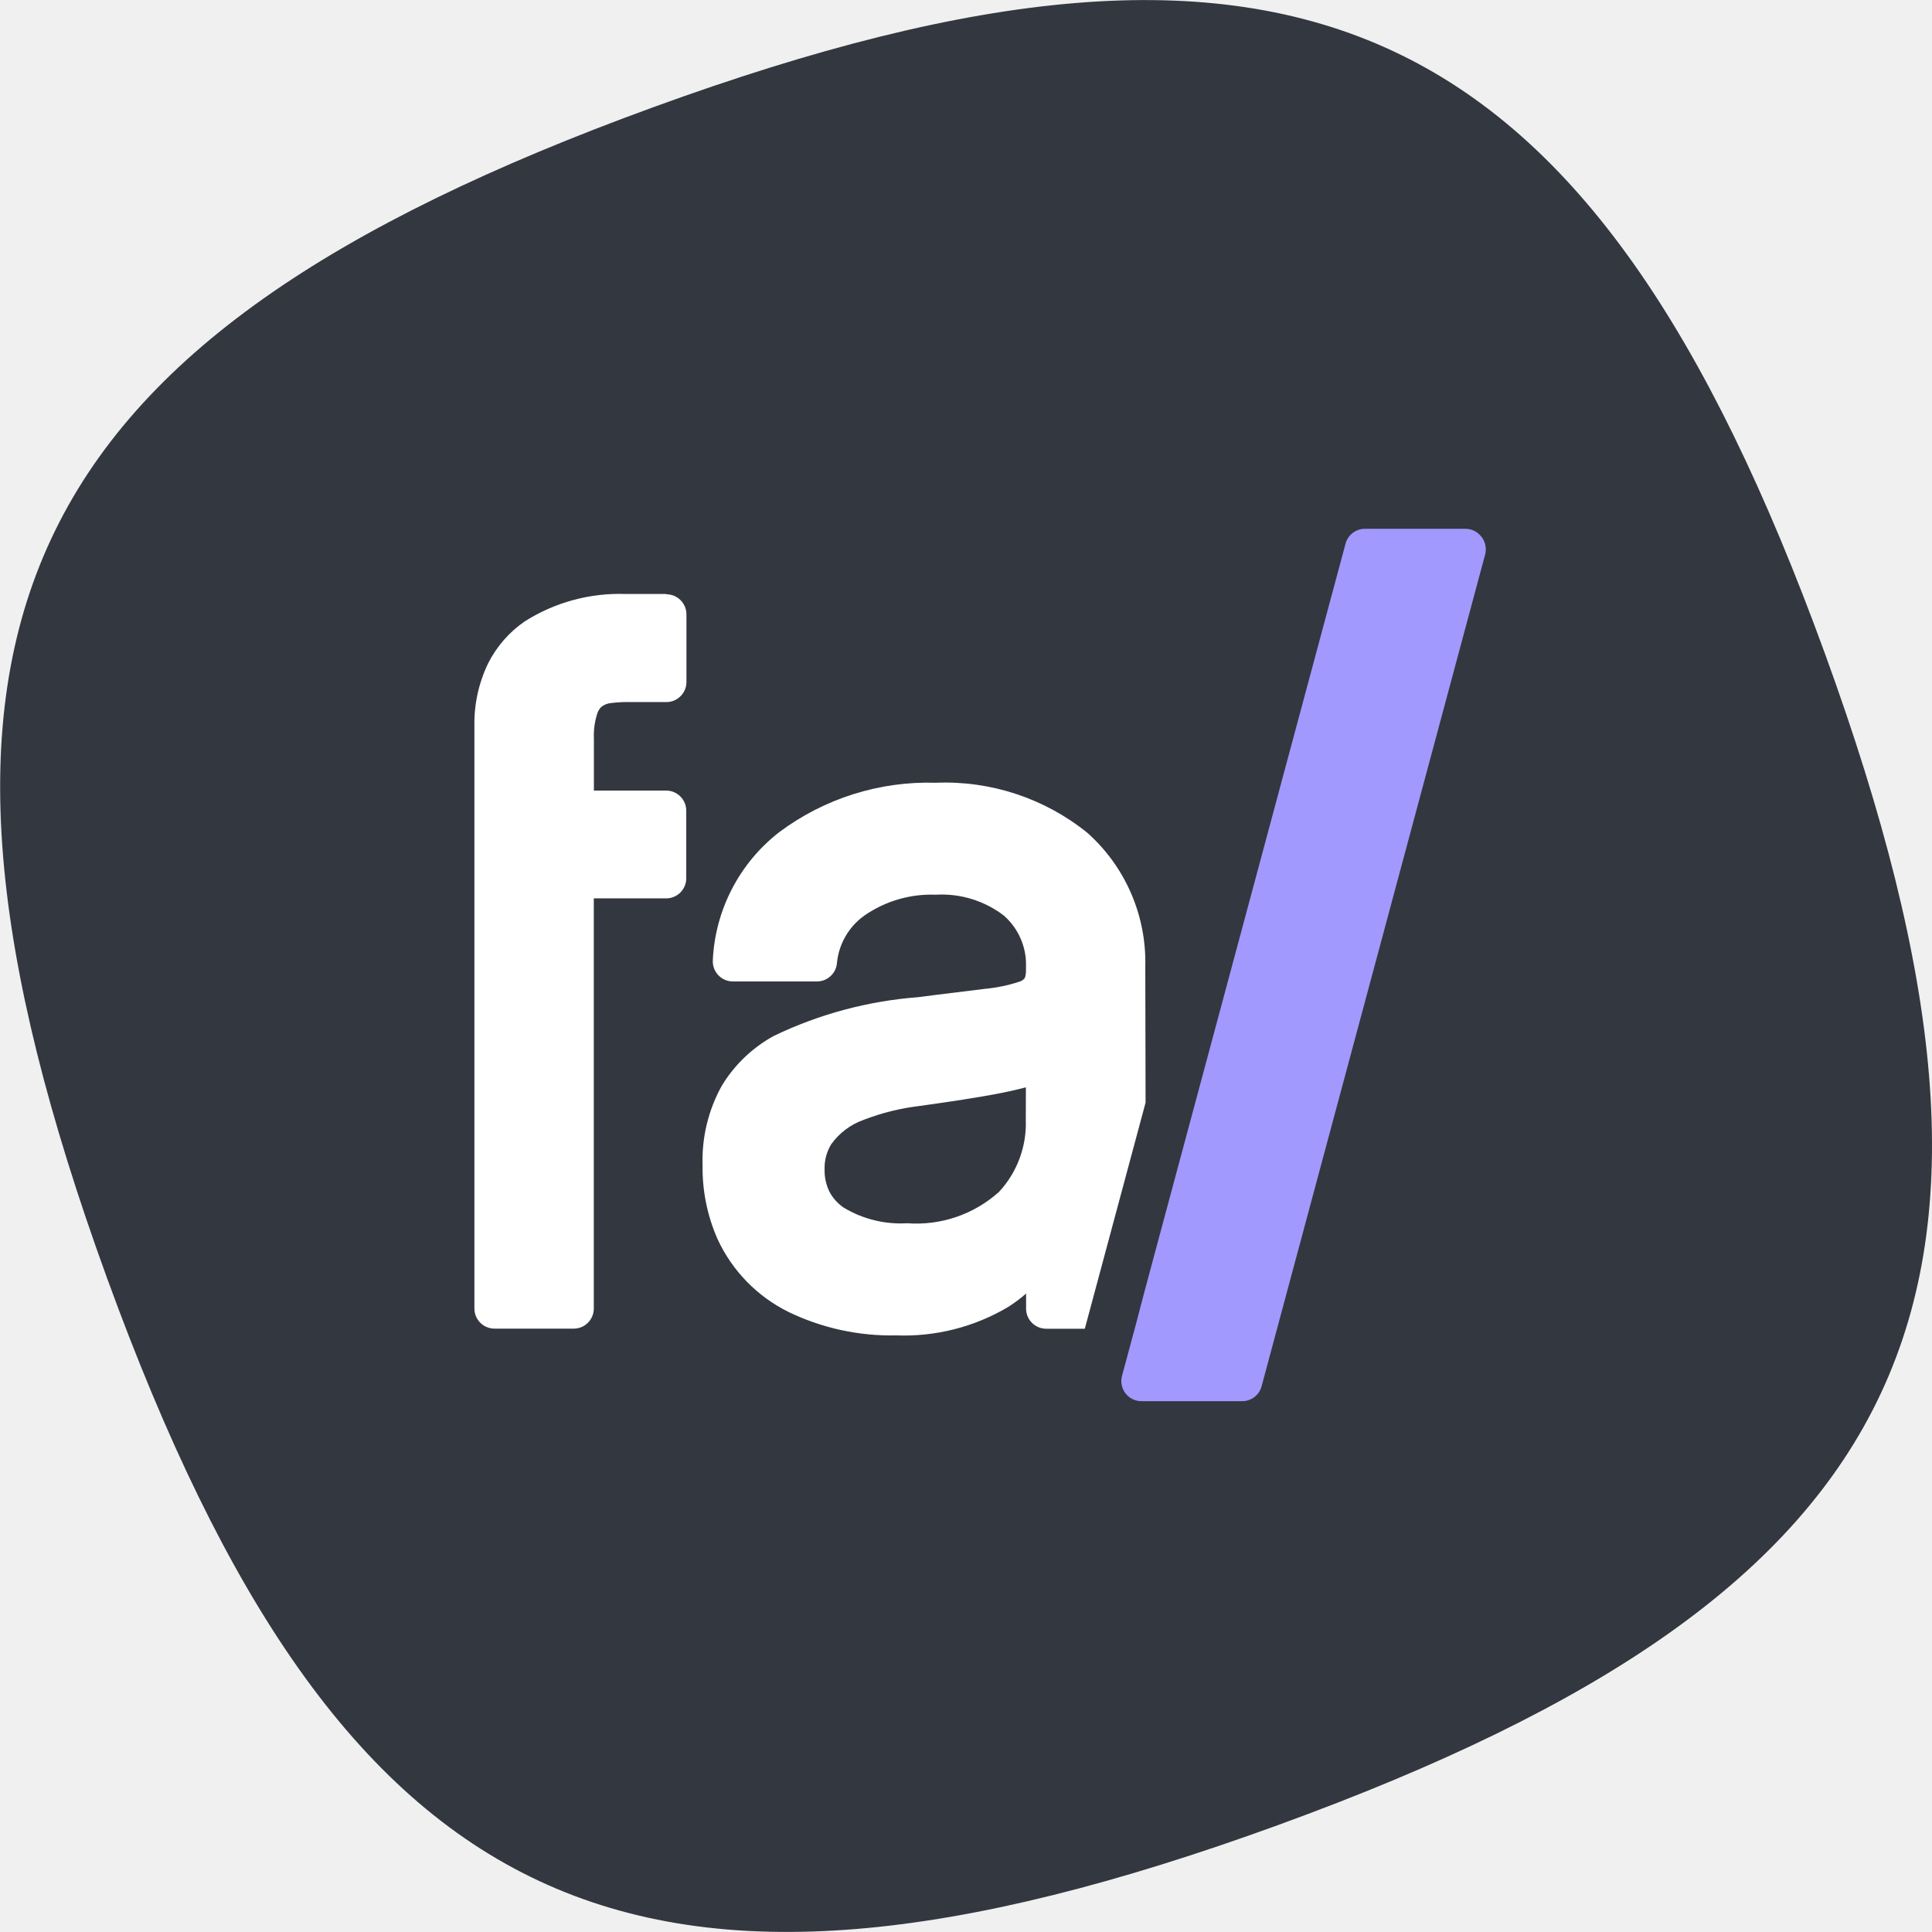
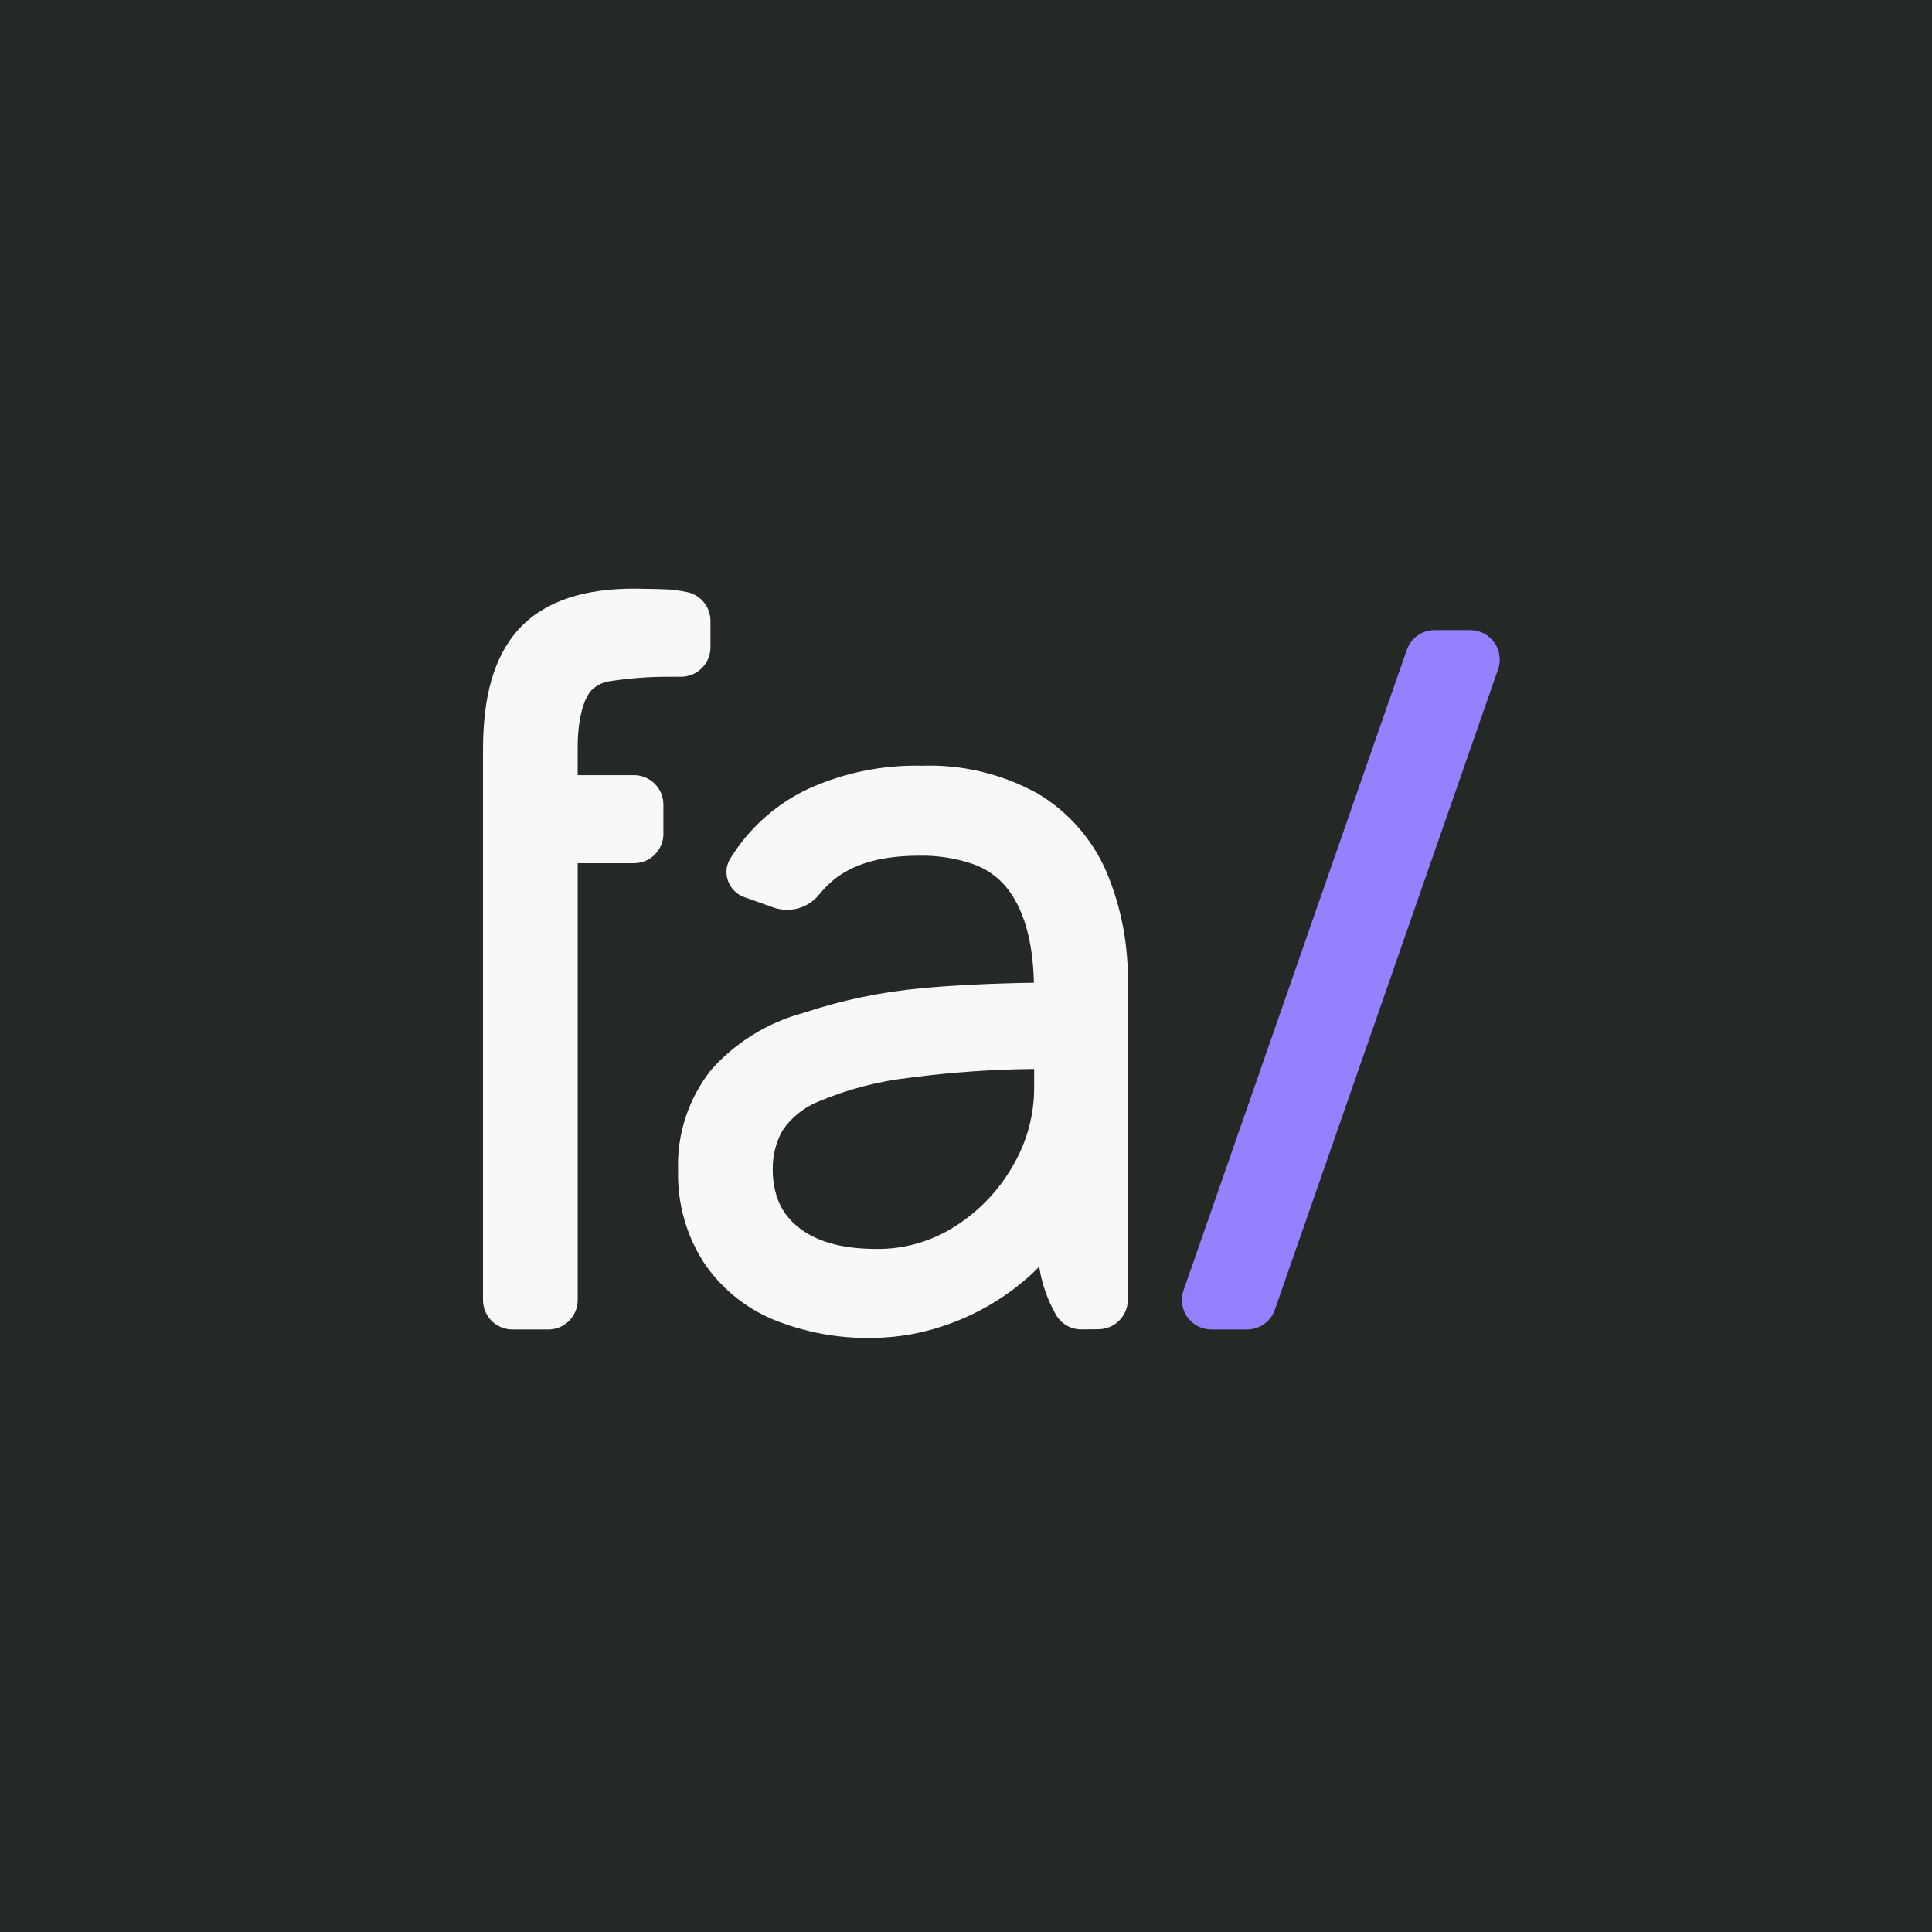
- <svg xmlns="http://www.w3.org/2000/svg" width="20" height="20" viewBox="0 0 20 20">
-   <defs>
-     <clipPath id="clip-Artboard_5">
-       <rect width="20" height="20" />
-     </clipPath>
-   </defs>
-   <g id="Artboard_5" data-name="Artboard – 5" clip-path="url(#clip-Artboard_5)">
-     <g id="Group_850" data-name="Group 850" transform="translate(-211 -1698)">
-       <path id="Path_104" data-name="Path 104" d="M1.11,13.236C-1.317,6.568.1,3.536,6.765,1.109S16.464.1,18.891,6.764s1.013,9.7-5.655,12.127S3.537,19.9,1.11,13.236" transform="translate(211 1698)" fill="#333740" />
-       <path id="Path_105" data-name="Path 105" d="M1.986,4.043h-.42a1.832,1.832,0,0,0-1.047.285,1.162,1.162,0,0,0-.378.435A1.436,1.436,0,0,0,0,5.414v6.026a.208.208,0,0,0,.208.208h.82a.208.208,0,0,0,.208-.208V7.194h.749a.208.208,0,0,0,.208-.208v-.7a.208.208,0,0,0-.208-.208H1.237V5.54a.738.738,0,0,1,.036-.263.165.165,0,0,1,.041-.065.185.185,0,0,1,.1-.04,1.416,1.416,0,0,1,.216-.01h.357a.208.208,0,0,0,.208-.208v-.7a.208.208,0,0,0-.208-.208" transform="translate(215.911 1700.106)" fill="#fff" />
-       <path id="Path_106" data-name="Path 106" d="M18.737,17.67a1.794,1.794,0,0,0-.6-1.389,2.345,2.345,0,0,0-1.569-.518,2.576,2.576,0,0,0-1.621.512,1.782,1.782,0,0,0-.687,1.327.208.208,0,0,0,.208.218h.869a.208.208,0,0,0,.208-.19.684.684,0,0,1,.281-.49,1.214,1.214,0,0,1,.742-.218,1.058,1.058,0,0,1,.706.217.674.674,0,0,1,.228.532V17.7a.266.266,0,0,1-.008.072l-.008.018a.123.123,0,0,1-.054.033,1.64,1.64,0,0,1-.359.074c-.176.023-.4.048-.69.086h0a4.176,4.176,0,0,0-1.49.4,1.437,1.437,0,0,0-.539.515,1.59,1.59,0,0,0-.2.825,1.827,1.827,0,0,0,.155.764,1.581,1.581,0,0,0,.736.755,2.446,2.446,0,0,0,1.114.242,2.115,2.115,0,0,0,1.158-.294,1.533,1.533,0,0,0,.186-.139v.156a.208.208,0,0,0,.208.208h.4l.629-2.341ZM17.5,19.252a1.04,1.04,0,0,1-.277.746,1.277,1.277,0,0,1-.95.325,1.144,1.144,0,0,1-.657-.161A.462.462,0,0,1,15.469,20a.5.5,0,0,1-.052-.23v-.005a.474.474,0,0,1,.067-.257.7.7,0,0,1,.339-.256,2.38,2.38,0,0,1,.577-.143c.3-.042.6-.086.854-.136.09-.018.171-.037.247-.057Z" transform="translate(204.119 1690.34)" fill="#fff" />
-       <path id="Path_107" data-name="Path 107" d="M43.9.083A.209.209,0,0,0,43.738,0H42.693a.208.208,0,0,0-.2.154L40.42,7.865l-.1.381-.141.523a.208.208,0,0,0,.2.262h1.045a.208.208,0,0,0,.2-.154L43.939.263A.209.209,0,0,0,43.9.083" transform="translate(182.436 1703.474)" fill="#a299ff" />
-     </g>
-   </g>
+ <svg xmlns="http://www.w3.org/2000/svg" width="128" height="128" fill="none">
+   <path fill="#242925" d="M0 0h128v128H0z" />
+   <path d="M97.415 41.746h-2.371a1.95 1.95 0 0 0-1.84 1.308L78.413 85.49a1.95 1.95 0 0 0 1.839 2.591h2.372a1.951 1.951 0 0 0 1.839-1.308l14.79-42.434a1.95 1.95 0 0 0-1.84-2.592" fill="#9580FF" />
+   <path d="M43.951 55.241v-1.934a1.95 1.95 0 0 0-1.95-1.951h-3.729v-1.792c-.006-2.095.467-3.35.892-3.807l.02-.025c.29-.286.656-.486 1.054-.575 1.377-.221 2.77-.33 4.165-.322h.717a1.95 1.95 0 0 0 1.95-1.951v-1.748a1.945 1.945 0 0 0-1.576-1.914 20.48 20.48 0 0 0-.792-.137c-.369-.056-2.3-.084-2.68-.085h-.026c-3.14 0-5.815.733-7.605 2.655l-.003.003c-1.75 1.927-2.38 4.653-2.388 7.966v36.507a1.95 1.95 0 0 0 1.95 1.951h2.372a1.95 1.95 0 0 0 1.951-1.95V57.19h3.73a1.95 1.95 0 0 0 1.95-1.95M68.67 52.532a14.72 14.72 0 0 0-7.574-1.8 17.242 17.242 0 0 0-7.557 1.535 12.132 12.132 0 0 0-5.148 4.602l-.008.014a1.682 1.682 0 0 0-.253.888 1.78 1.78 0 0 0 1.195 1.672l1.913.681a2.73 2.73 0 0 0 3.032-.857c.18-.221.374-.433.578-.633 1.252-1.215 3.11-1.93 6.001-1.942 1.244-.03 2.484.163 3.66.57a5.001 5.001 0 0 1 2.16 1.518c1.083 1.33 1.765 3.384 1.828 6.328-2.787.044-5.258.16-7.393.36-2.684.24-5.331.79-7.888 1.642l-.008.003-.023.006h-.004a12.54 12.54 0 0 0-6.056 3.749 10.16 10.16 0 0 0-2.201 6.672v.063a10.771 10.771 0 0 0 1.658 5.972 10.323 10.323 0 0 0 4.63 3.842 16.57 16.57 0 0 0 6.645 1.223 15.147 15.147 0 0 0 5.122-.958 16.277 16.277 0 0 0 5.033-2.97c.293-.25.569-.516.836-.79a9.196 9.196 0 0 0 1.138 3.227 1.935 1.935 0 0 0 1.661.928h.004l1.142-.013a1.95 1.95 0 0 0 1.927-1.95V65.224a18.277 18.277 0 0 0-1.415-7.468 11.253 11.253 0 0 0-4.627-5.225m-1.585 24.726a11.493 11.493 0 0 1-3.85 4.013 9.457 9.457 0 0 1-5.198 1.476c-2.453-.005-4.1-.568-5.212-1.486a4.335 4.335 0 0 1-1.22-1.58 5.624 5.624 0 0 1-.416-2.225c-.014-.897.21-1.78.65-2.562a5.223 5.223 0 0 1 2.394-1.92 21.962 21.962 0 0 1 6.052-1.575 67.872 67.872 0 0 1 8.222-.577v1.206a10.2 10.2 0 0 1-1.422 5.23" fill="#F7F8F7" />
</svg>
